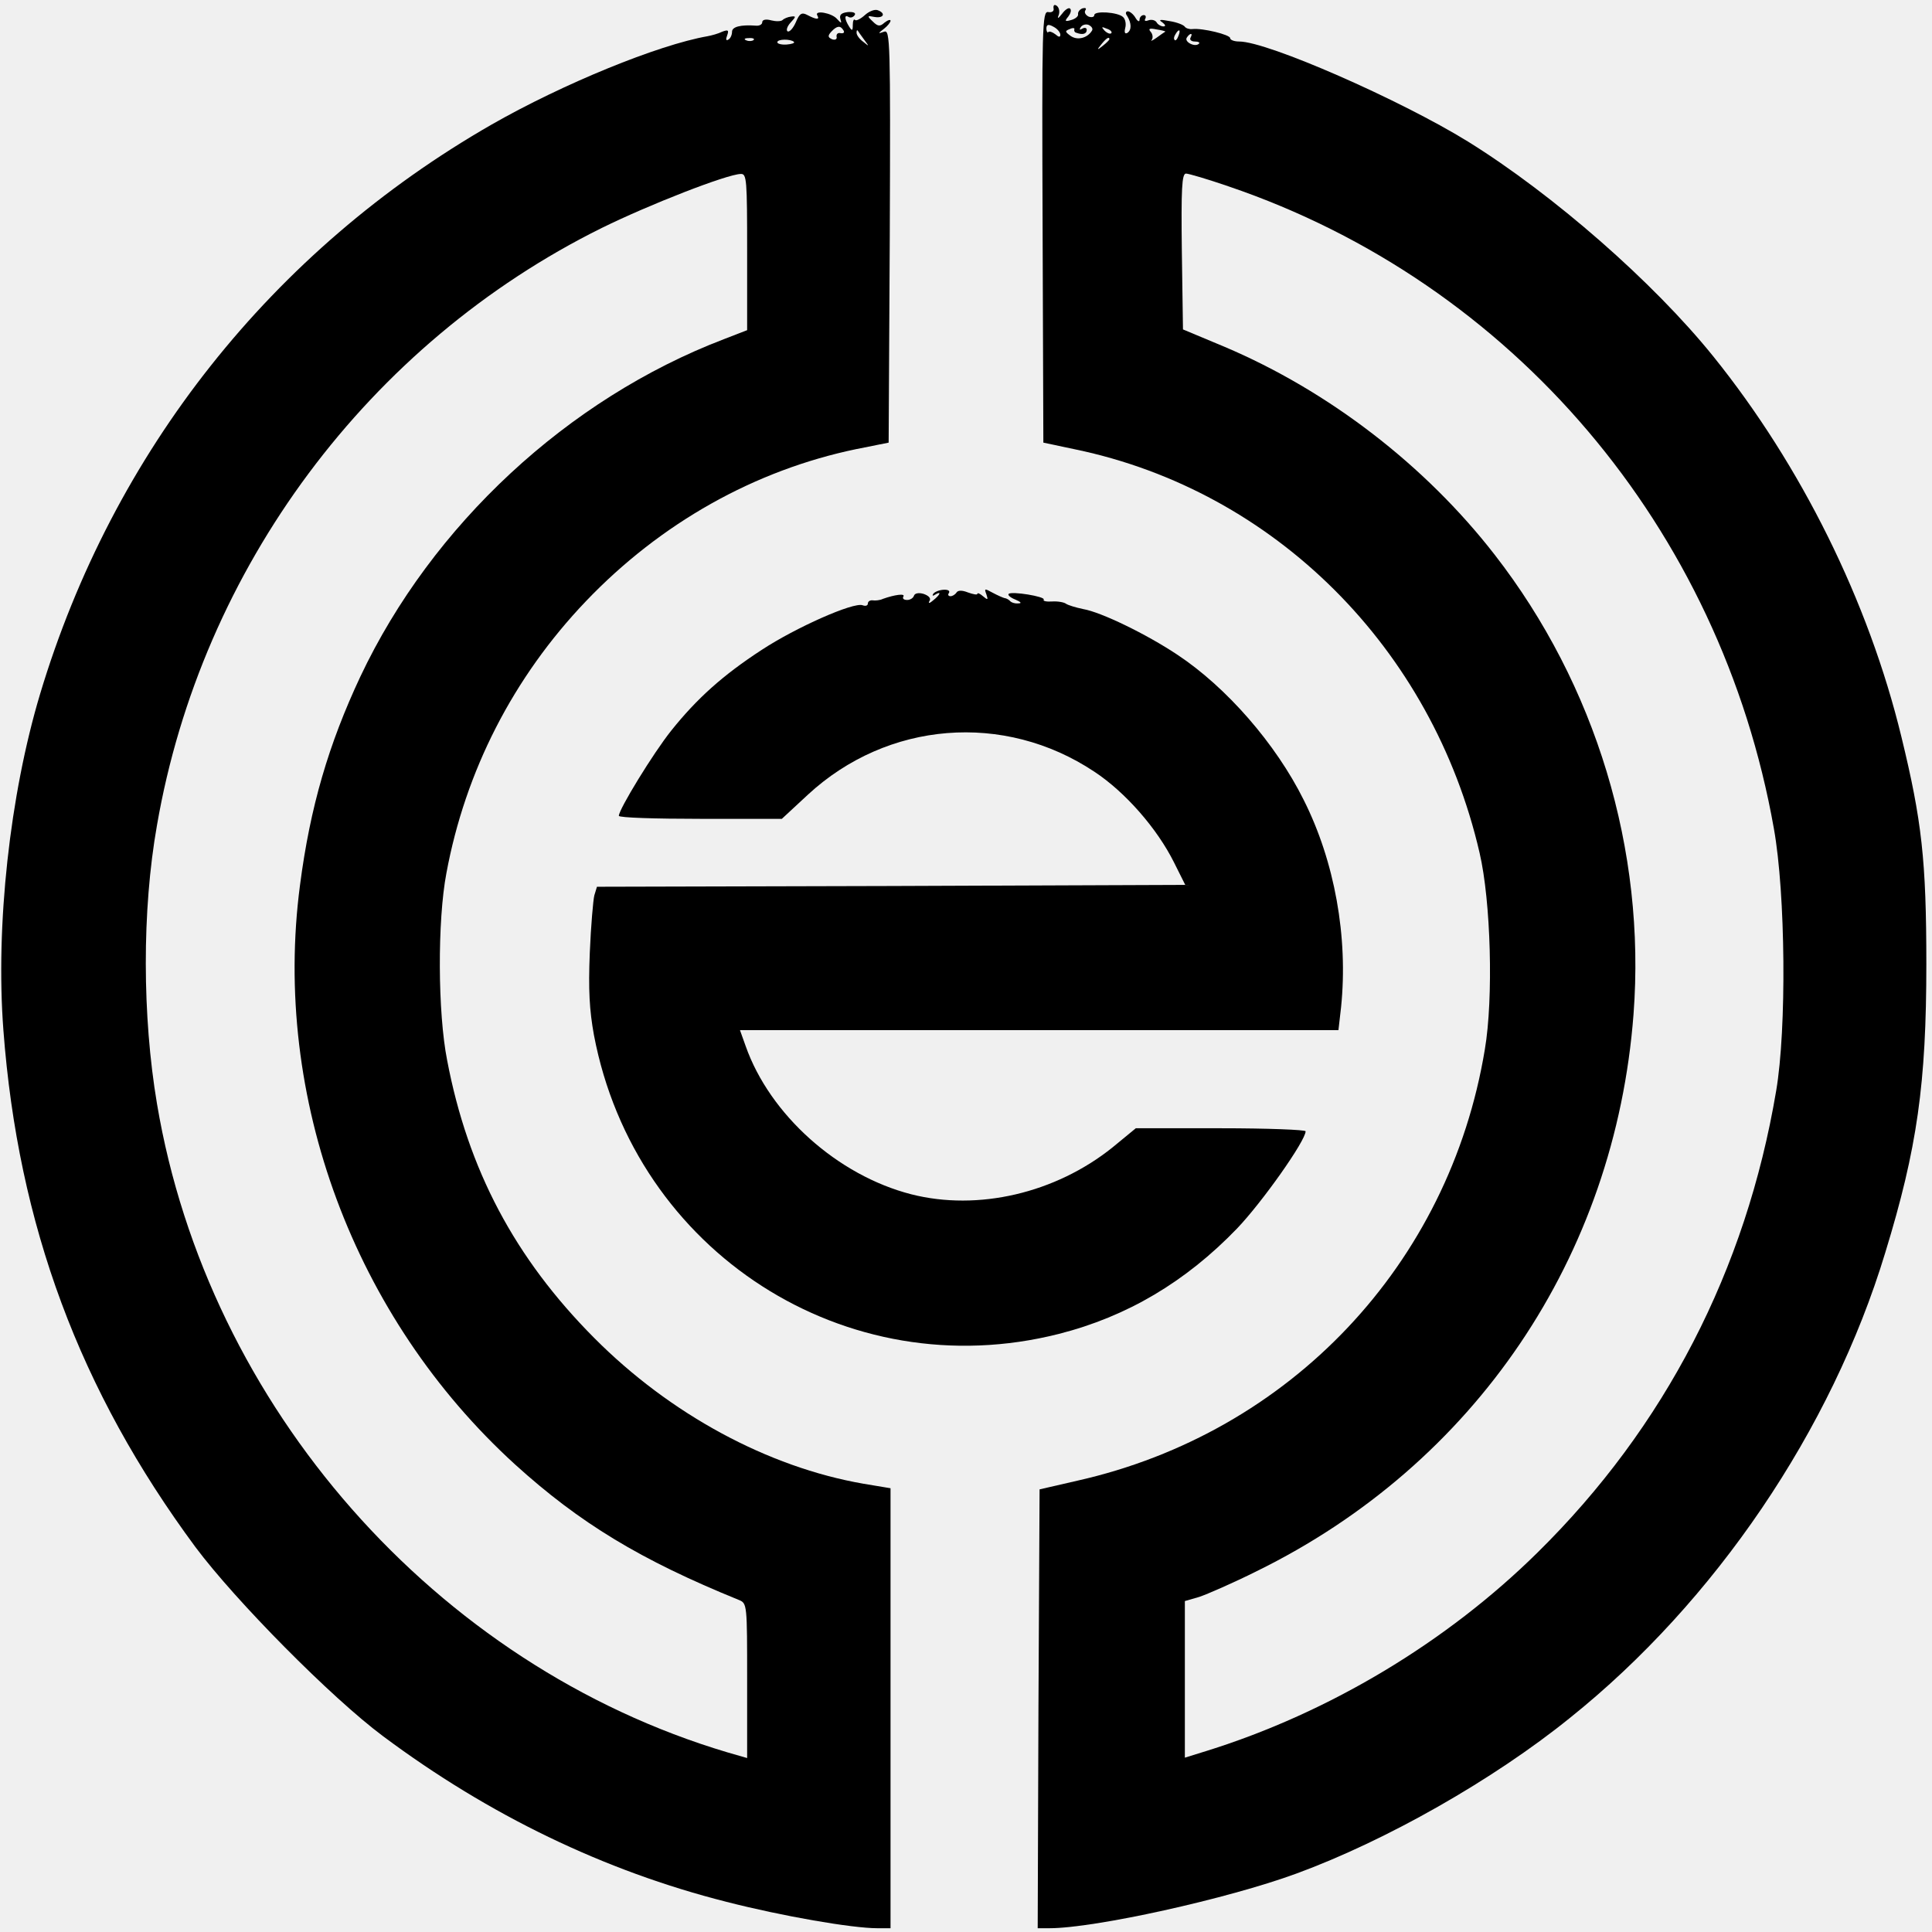
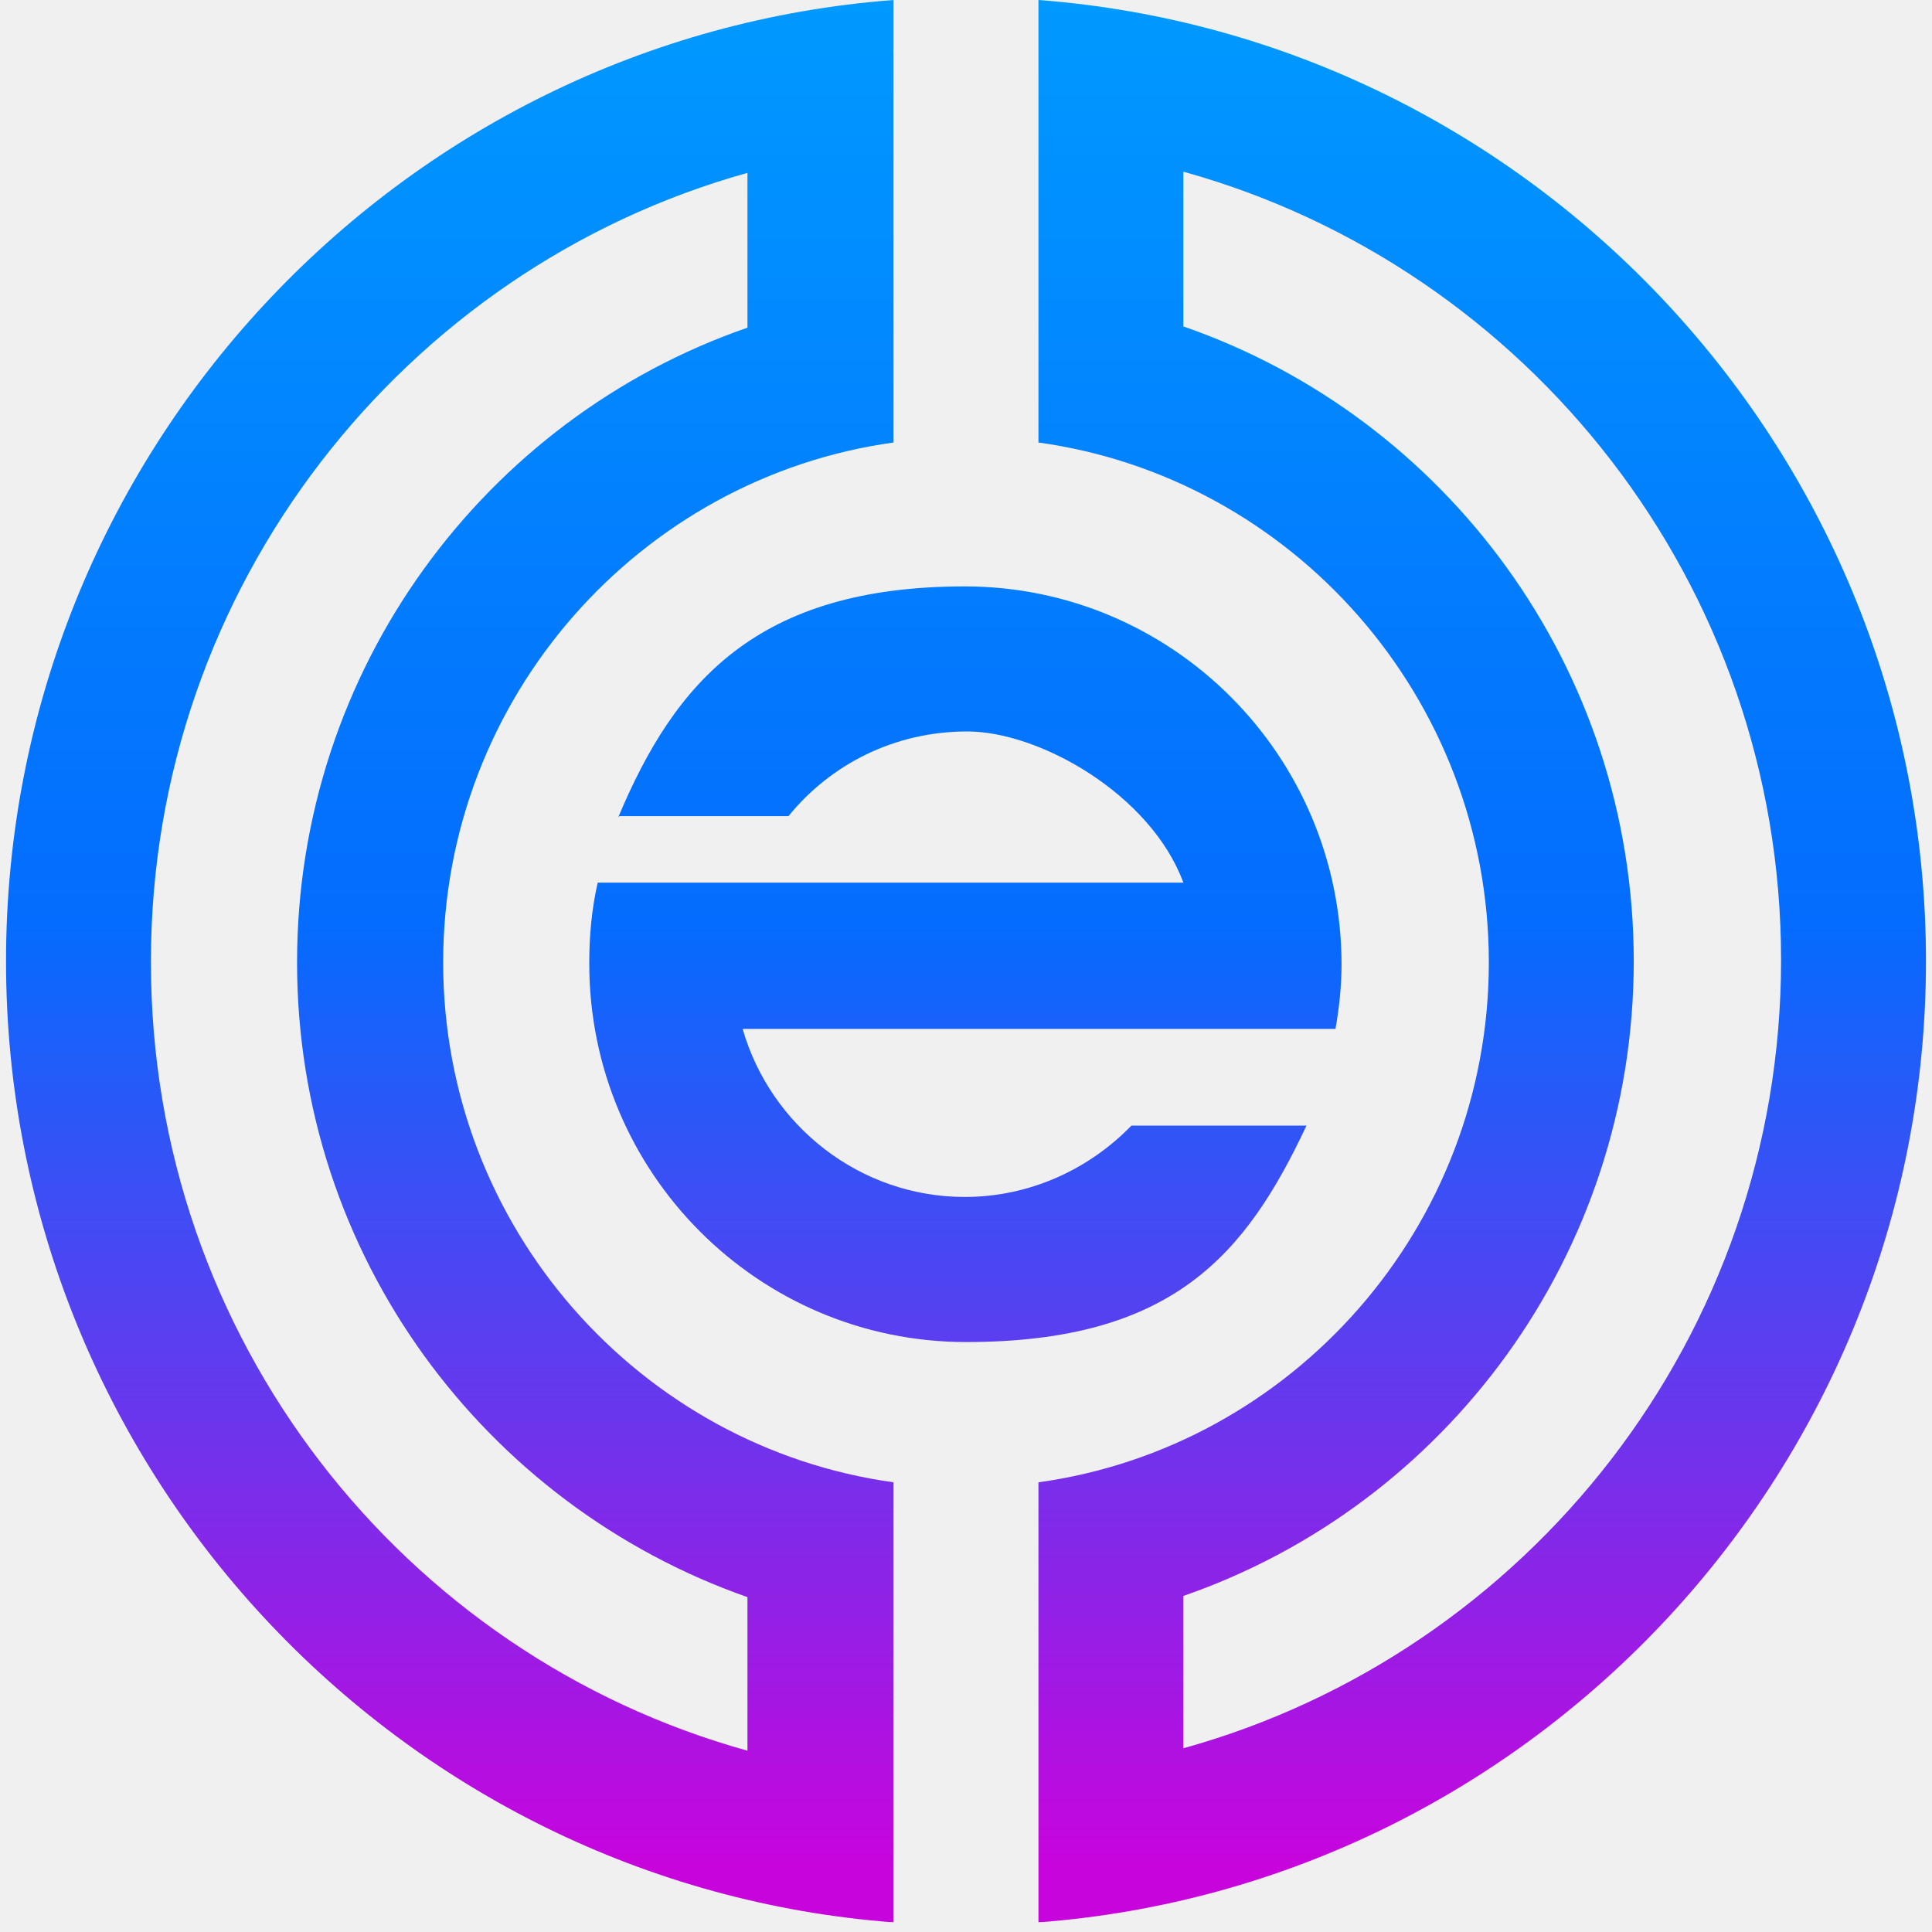
- <svg xmlns="http://www.w3.org/2000/svg" version="1.0" width="512pt" height="512pt" viewBox="0 0 512 512" preserveAspectRatio="xMidYMid meet">
-   <g transform="translate(0,512) scale(0.1,-0.1)" fill="#000000" stroke="none">
-     <path d="M2792 5098 c2 -7 -4 -12 -14 -10 -16 3 -17 -34 -15 -569 l2 -572 85 -18 c528 -110 946 -527 1071 -1069 30 -128 37 -386 14 -521 -94 -570 -516 -1016 -1080 -1143 l-100 -23 -3 -582 -2 -581 31 0 c120 0 473 78 655 145 237 87 521 248 724 412 385 308 694 764 836 1233 85 277 109 449 109 765 0 275 -12 380 -66 602 -87 359 -266 720 -499 1009 -158 196 -423 428 -650 569 -180 111 -531 265 -606 265 -13 0 -24 4 -24 9 0 9 -73 27 -100 24 -8 -1 -17 2 -20 6 -3 5 -21 12 -40 15 -26 5 -31 4 -20 -3 9 -7 10 -11 3 -11 -6 0 -15 5 -18 11 -4 6 -14 8 -22 5 -8 -3 -11 -1 -8 4 3 6 1 10 -4 10 -6 0 -11 -6 -11 -12 0 -7 -5 -5 -11 5 -5 9 -15 17 -20 17 -6 0 -7 -6 -2 -12 12 -20 12 -37 1 -45 -7 -4 -9 1 -6 13 3 11 0 24 -6 29 -14 13 -76 17 -76 5 0 -5 -7 -7 -15 -4 -8 4 -12 11 -9 16 4 6 1 8 -7 6 -8 -3 -13 -10 -12 -16 1 -5 -7 -12 -18 -15 -17 -5 -18 -3 -8 9 6 8 9 17 5 21 -3 4 -13 -2 -21 -13 -11 -14 -14 -15 -9 -3 3 10 0 20 -6 24 -6 4 -9 1 -8 -7z m18 -70 c0 -7 -4 -7 -13 1 -8 6 -16 9 -19 6 -2 -3 -5 2 -5 9 0 11 5 13 19 5 10 -5 18 -15 18 -21z m84 11 c-12 -20 -39 -27 -57 -14 -15 11 -15 13 -2 18 8 4 14 3 12 -1 -1 -4 1 -8 6 -9 16 -6 27 -3 27 8 0 5 -5 7 -12 3 -7 -4 -8 -3 -4 4 4 6 13 9 21 6 8 -4 12 -10 9 -15z m51 -7 c-3 -3 -11 0 -18 7 -9 10 -8 11 6 5 10 -3 15 -9 12 -12z m143 4 c-2 -1 -12 -8 -23 -16 -11 -8 -17 -10 -13 -6 4 5 3 15 -2 21 -8 9 -4 11 15 7 14 -2 25 -5 23 -6z m35 -11 c-3 -9 -8 -14 -10 -11 -3 3 -2 9 2 15 9 16 15 13 8 -4z m32 -5 c-3 -5 2 -10 11 -10 10 0 15 -3 11 -6 -10 -10 -39 5 -32 16 3 5 8 10 11 10 3 0 2 -4 -1 -10z m-215 -4 c0 -2 -8 -10 -17 -17 -16 -13 -17 -12 -4 4 13 16 21 21 21 13z m316 -390 c753 -256 1304 -905 1445 -1702 31 -173 34 -531 6 -695 -80 -475 -295 -891 -632 -1223 -241 -238 -553 -425 -877 -526 l-58 -18 0 207 0 208 38 11 c21 7 90 37 152 68 579 284 950 833 999 1476 33 435 -100 873 -368 1218 -184 237 -440 434 -716 551 l-110 46 -3 207 c-2 166 0 206 11 206 7 0 58 -15 113 -34z" />
-     <path d="M2292 5080 c-11 -10 -23 -16 -26 -13 -3 4 -6 -2 -6 -13 0 -16 -2 -17 -10 -4 -12 19 -13 33 -1 25 5 -3 12 -1 16 5 4 6 -4 9 -18 8 -17 -2 -23 -7 -20 -18 4 -13 3 -13 -9 0 -14 16 -61 24 -52 9 7 -12 -3 -11 -26 1 -15 8 -21 5 -31 -19 -7 -16 -17 -27 -22 -24 -4 3 -1 13 8 23 15 16 15 18 1 16 -8 -1 -18 -5 -22 -9 -4 -4 -18 -4 -30 -1 -14 4 -24 2 -24 -5 0 -6 -8 -10 -17 -9 -40 3 -63 -3 -63 -16 0 -8 -4 -18 -10 -21 -6 -4 -7 1 -3 11 5 14 3 16 -13 10 -10 -5 -28 -10 -39 -12 -131 -23 -383 -126 -572 -234 -582 -334 -1004 -867 -1197 -1510 -80 -267 -118 -613 -97 -890 39 -517 202 -955 509 -1370 106 -142 360 -399 497 -501 280 -209 586 -357 910 -439 148 -38 333 -70 400 -70 l35 0 0 583 0 583 -72 12 c-253 44 -512 184 -713 386 -211 212 -335 447 -390 736 -25 126 -26 370 -2 496 50 270 177 519 370 721 198 207 447 347 717 403 l85 17 3 548 c2 518 1 547 -15 541 -17 -6 -17 -5 0 8 9 7 17 17 17 21 0 4 -7 2 -16 -5 -12 -11 -18 -10 -31 3 -16 15 -15 16 5 12 24 -4 30 10 8 18 -8 3 -23 -3 -34 -13z m-57 -40 c4 -6 1 -9 -7 -8 -7 2 -12 -2 -11 -9 2 -7 -4 -10 -12 -7 -11 5 -12 9 -2 20 15 16 24 17 32 4z m55 -25 c14 -19 14 -19 -2 -6 -10 7 -18 18 -18 24 0 6 1 8 3 6 1 -2 9 -13 17 -24z m-293 -1 c-3 -3 -12 -4 -19 -1 -8 3 -5 6 6 6 11 1 17 -2 13 -5z m107 -5 c3 -3 -6 -6 -19 -7 -14 -1 -25 2 -25 6 0 9 36 9 44 1z m-124 -557 l0 -207 -62 -24 c-413 -158 -773 -492 -963 -894 -84 -179 -133 -345 -160 -553 -74 -562 143 -1146 570 -1535 171 -155 332 -253 593 -359 22 -9 22 -11 22 -214 l0 -205 -52 15 c-773 230 -1377 916 -1512 1719 -39 232 -40 512 0 738 118 682 561 1277 1179 1583 126 62 331 142 368 143 16 1 17 -15 17 -207z" />
-     <path d="M2473 3546 c-3 -5 -1 -6 5 -2 18 11 14 0 -5 -15 -9 -8 -14 -9 -10 -2 5 7 -1 14 -15 19 -13 4 -24 2 -26 -5 -2 -6 -10 -11 -18 -11 -9 0 -13 4 -10 9 6 9 -23 5 -54 -6 -8 -4 -21 -5 -27 -4 -7 1 -13 -3 -13 -8 0 -6 -6 -8 -14 -5 -24 9 -177 -59 -267 -118 -103 -67 -172 -129 -240 -214 -48 -60 -139 -209 -139 -226 0 -5 97 -8 216 -8 l216 0 69 64 c211 195 520 220 759 61 82 -54 166 -150 211 -240 l30 -60 -779 -3 -780 -2 -7 -23 c-3 -12 -9 -80 -12 -152 -4 -98 -1 -152 11 -218 109 -575 668 -935 1232 -792 181 46 336 138 472 279 67 70 182 233 182 258 0 4 -101 8 -225 8 l-225 0 -62 -51 c-151 -121 -356 -169 -533 -124 -195 50 -375 211 -439 393 l-15 42 793 0 793 0 7 61 c19 186 -17 386 -99 549 -74 149 -205 299 -335 385 -81 54 -202 113 -250 121 -19 4 -39 10 -45 14 -5 4 -22 7 -37 6 -14 -1 -25 1 -22 5 5 8 -86 23 -93 15 -3 -3 5 -10 18 -15 14 -6 18 -10 8 -10 -9 -1 -19 2 -23 7 -4 4 -11 7 -14 7 -4 1 -18 7 -31 14 -22 12 -23 12 -17 -4 5 -15 4 -16 -9 -5 -8 7 -15 10 -15 6 0 -3 -11 -1 -25 4 -15 6 -26 6 -30 0 -4 -6 -11 -10 -16 -10 -6 0 -8 4 -4 9 3 6 -4 9 -16 8 -11 -1 -23 -6 -26 -11z" />
+ <svg xmlns="http://www.w3.org/2000/svg" width="50" height="50" viewBox="0 0 50 50" fill="none">
+   <g clip-path="url(#clip0_30_166)">
+     <mask id="mask0_30_166" style="mask-type:luminance" maskUnits="userSpaceOnUse" x="0" y="0" width="50" height="50">
+       <path d="M50 0H0V49.751H50V0Z" fill="white" />
+     </mask>
+     <g mask="url(#mask0_30_166)">
+       <path d="M16.031 21.121H20.406C21.5 19.775 23.156 18.93 25.031 18.93C26.906 18.93 29.781 20.558 30.625 22.842H21.062H15.469C15.312 23.53 15.25 24.218 15.25 24.938C15.25 30.352 19.625 34.732 25 34.732C30.375 34.732 32.25 32.448 33.812 29.131H29.281C28.188 30.257 26.656 30.977 24.969 30.977C22.25 30.977 19.938 29.131 19.219 26.628H30.719H34.562C34.656 26.096 34.719 25.533 34.719 24.969C34.719 19.556 30.344 15.176 24.969 15.176C19.594 15.176 17.469 17.648 16 21.152L16.031 21.121Z" fill="url(#paint0_linear_30_166)" />
+       <path d="M0.156 24.876C0.156 37.986 10.312 48.781 23.125 49.751V38.362C16.562 37.454 11.469 31.759 11.469 24.907C11.469 18.054 16.562 12.36 23.125 11.452V0C10.312 0.97 0.156 11.765 0.156 24.876ZM3.906 24.876C3.906 15.176 10.469 6.946 19.344 4.474V8.48C12.562 10.826 7.688 17.303 7.688 24.907C7.688 32.51 12.562 38.956 19.344 41.334V45.308C10.438 42.836 3.906 34.638 3.906 24.907V24.876Z" fill="url(#paint1_linear_30_166)" />
+       <path d="M26.875 11.452C33.438 12.36 38.531 18.054 38.531 24.907C38.531 31.759 33.438 37.454 26.875 38.362V49.751C39.688 48.781 49.844 37.986 49.844 24.876C49.844 11.765 39.688 0.97 26.875 0V11.452ZM30.625 41.303C37.406 38.956 42.281 32.479 42.281 24.876C42.281 17.272 37.406 10.795 30.625 8.448V4.443C39.531 6.915 46.094 15.113 46.094 24.844C46.094 34.576 39.531 42.774 30.625 45.245V41.272V41.303Z" fill="url(#paint2_linear_30_166)" />
+     </g>
  </g>
+   <defs>
+     <linearGradient id="paint0_linear_30_166" x1="25" y1="-0.469" x2="25" y2="48.312" gradientUnits="userSpaceOnUse">
+       <stop stop-color="#009AFF" />
+       <stop offset="0.5" stop-color="#046CFE" />
+       <stop offset="1" stop-color="#C804DD" />
+     </linearGradient>
+     <linearGradient id="paint1_linear_30_166" x1="11.656" y1="-0.469" x2="11.656" y2="48.312" gradientUnits="userSpaceOnUse">
+       <stop stop-color="#009AFF" />
+       <stop offset="0.5" stop-color="#046CFE" />
+       <stop offset="1" stop-color="#C804DD" />
+     </linearGradient>
+     <linearGradient id="paint2_linear_30_166" x1="38.344" y1="-0.469" x2="38.344" y2="48.312" gradientUnits="userSpaceOnUse">
+       <stop stop-color="#009AFF" />
+       <stop offset="0.5" stop-color="#046CFE" />
+       <stop offset="1" stop-color="#C804DD" />
+     </linearGradient>
+     <clipPath id="clip0_30_166">
+       <rect width="50" height="50" fill="white" />
+     </clipPath>
+   </defs>
</svg>
